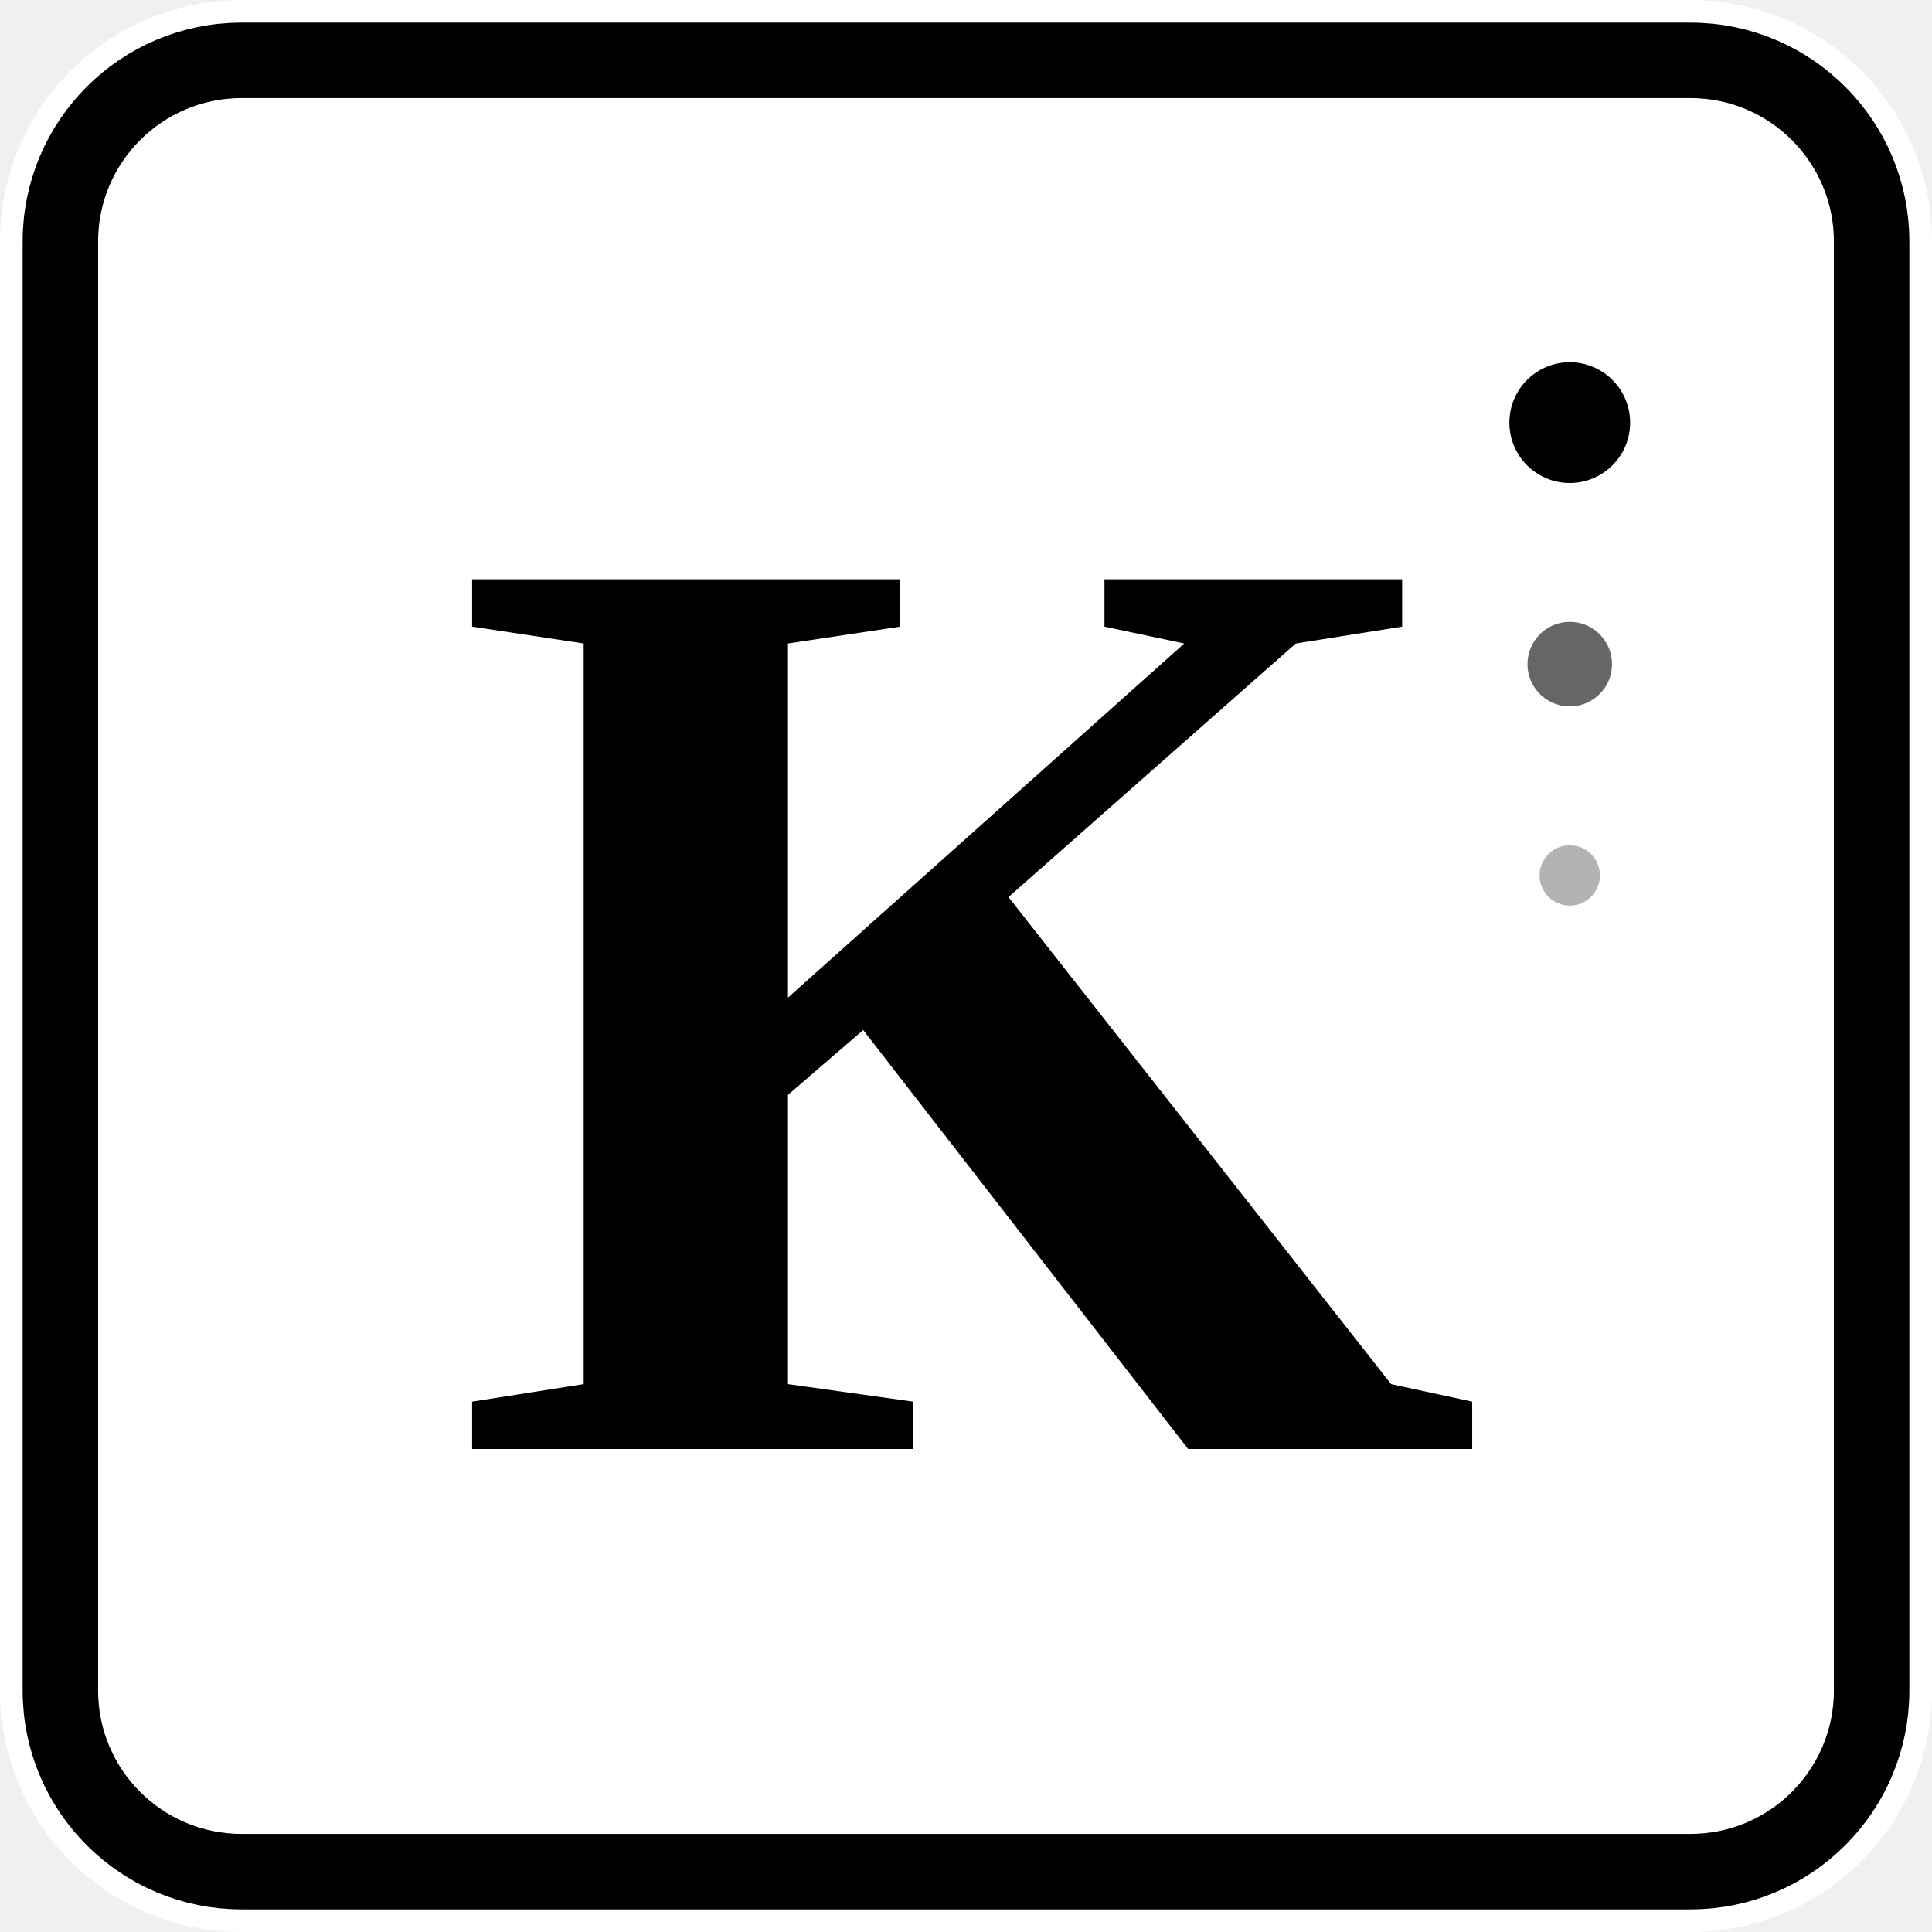
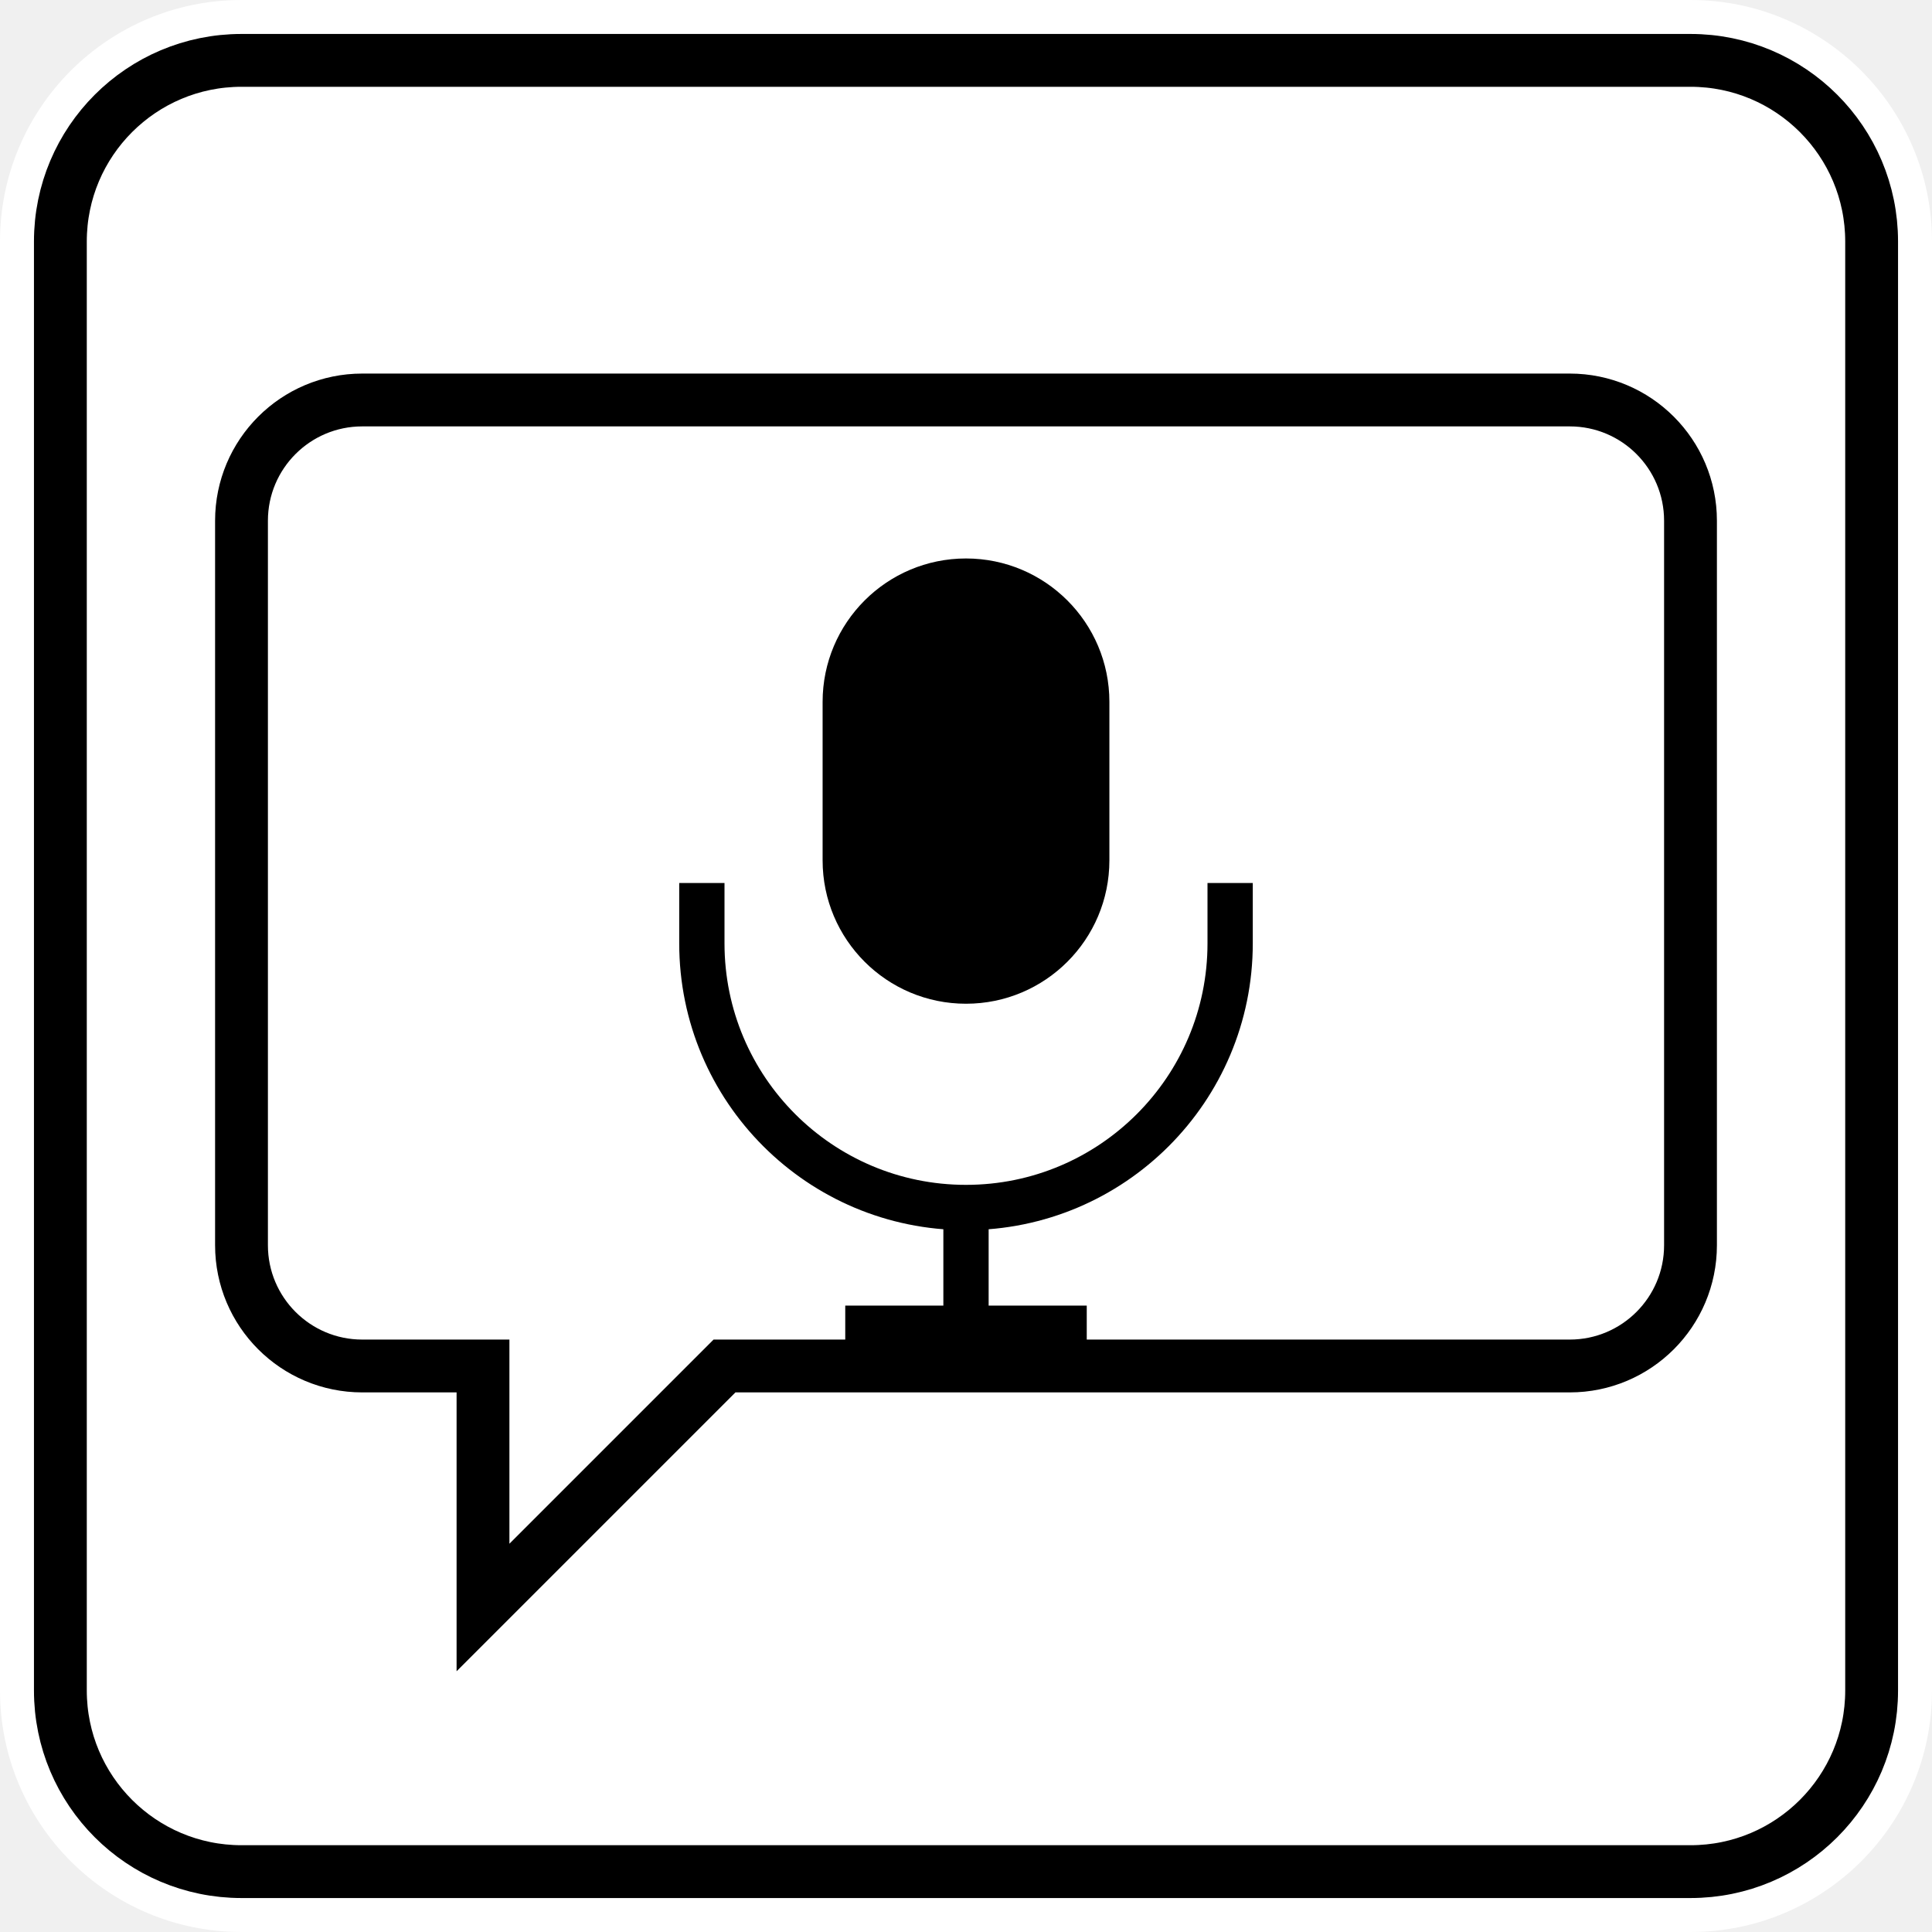
<svg xmlns="http://www.w3.org/2000/svg" viewBox="0 0 512 512" width="512" height="512">
  <rect width="512" height="512" rx="64" fill="#ffffff" />
-   <rect x="16" y="16" width="480" height="480" rx="48" fill="none" stroke="#000000" stroke-width="20" />
-   <text x="256" y="384" font-family="Georgia, 'Times New Roman', serif" font-size="352" font-weight="bold" fill="#000000" text-anchor="middle">K</text>
-   <circle cx="416" cy="112" r="16" fill="#000000" />
-   <circle cx="416" cy="176" r="11.2" fill="#000000" opacity="0.6" />
-   <circle cx="416" cy="232" r="8" fill="#000000" opacity="0.3" />
+   <rect x="16" y="16" width="480" height="480" rx="48" fill="none" stroke="#000000" stroke-width="14" />
+   <path d="M96 106h320a32 32 0 0 1 32 32v192a32 32 0 0 1-32 32H192l-64 64v-64H96a32 32 0 0 1-32-32V138a32 32 0 0 1 32-32z" fill="none" stroke="#000000" stroke-width="14" />
+   <rect x="218" y="148" width="76" height="118" rx="38" fill="#000000" />
+   <path d="M186 234v16a70 70 0 0 0 140 0v-16" fill="none" stroke="#000000" stroke-width="12" />
+   <line x1="256" y1="320" x2="256" y2="352" stroke="#000000" stroke-width="12" />
+   <line x1="224" y1="352" x2="288" y2="352" stroke="#000000" stroke-width="12" />
</svg>
